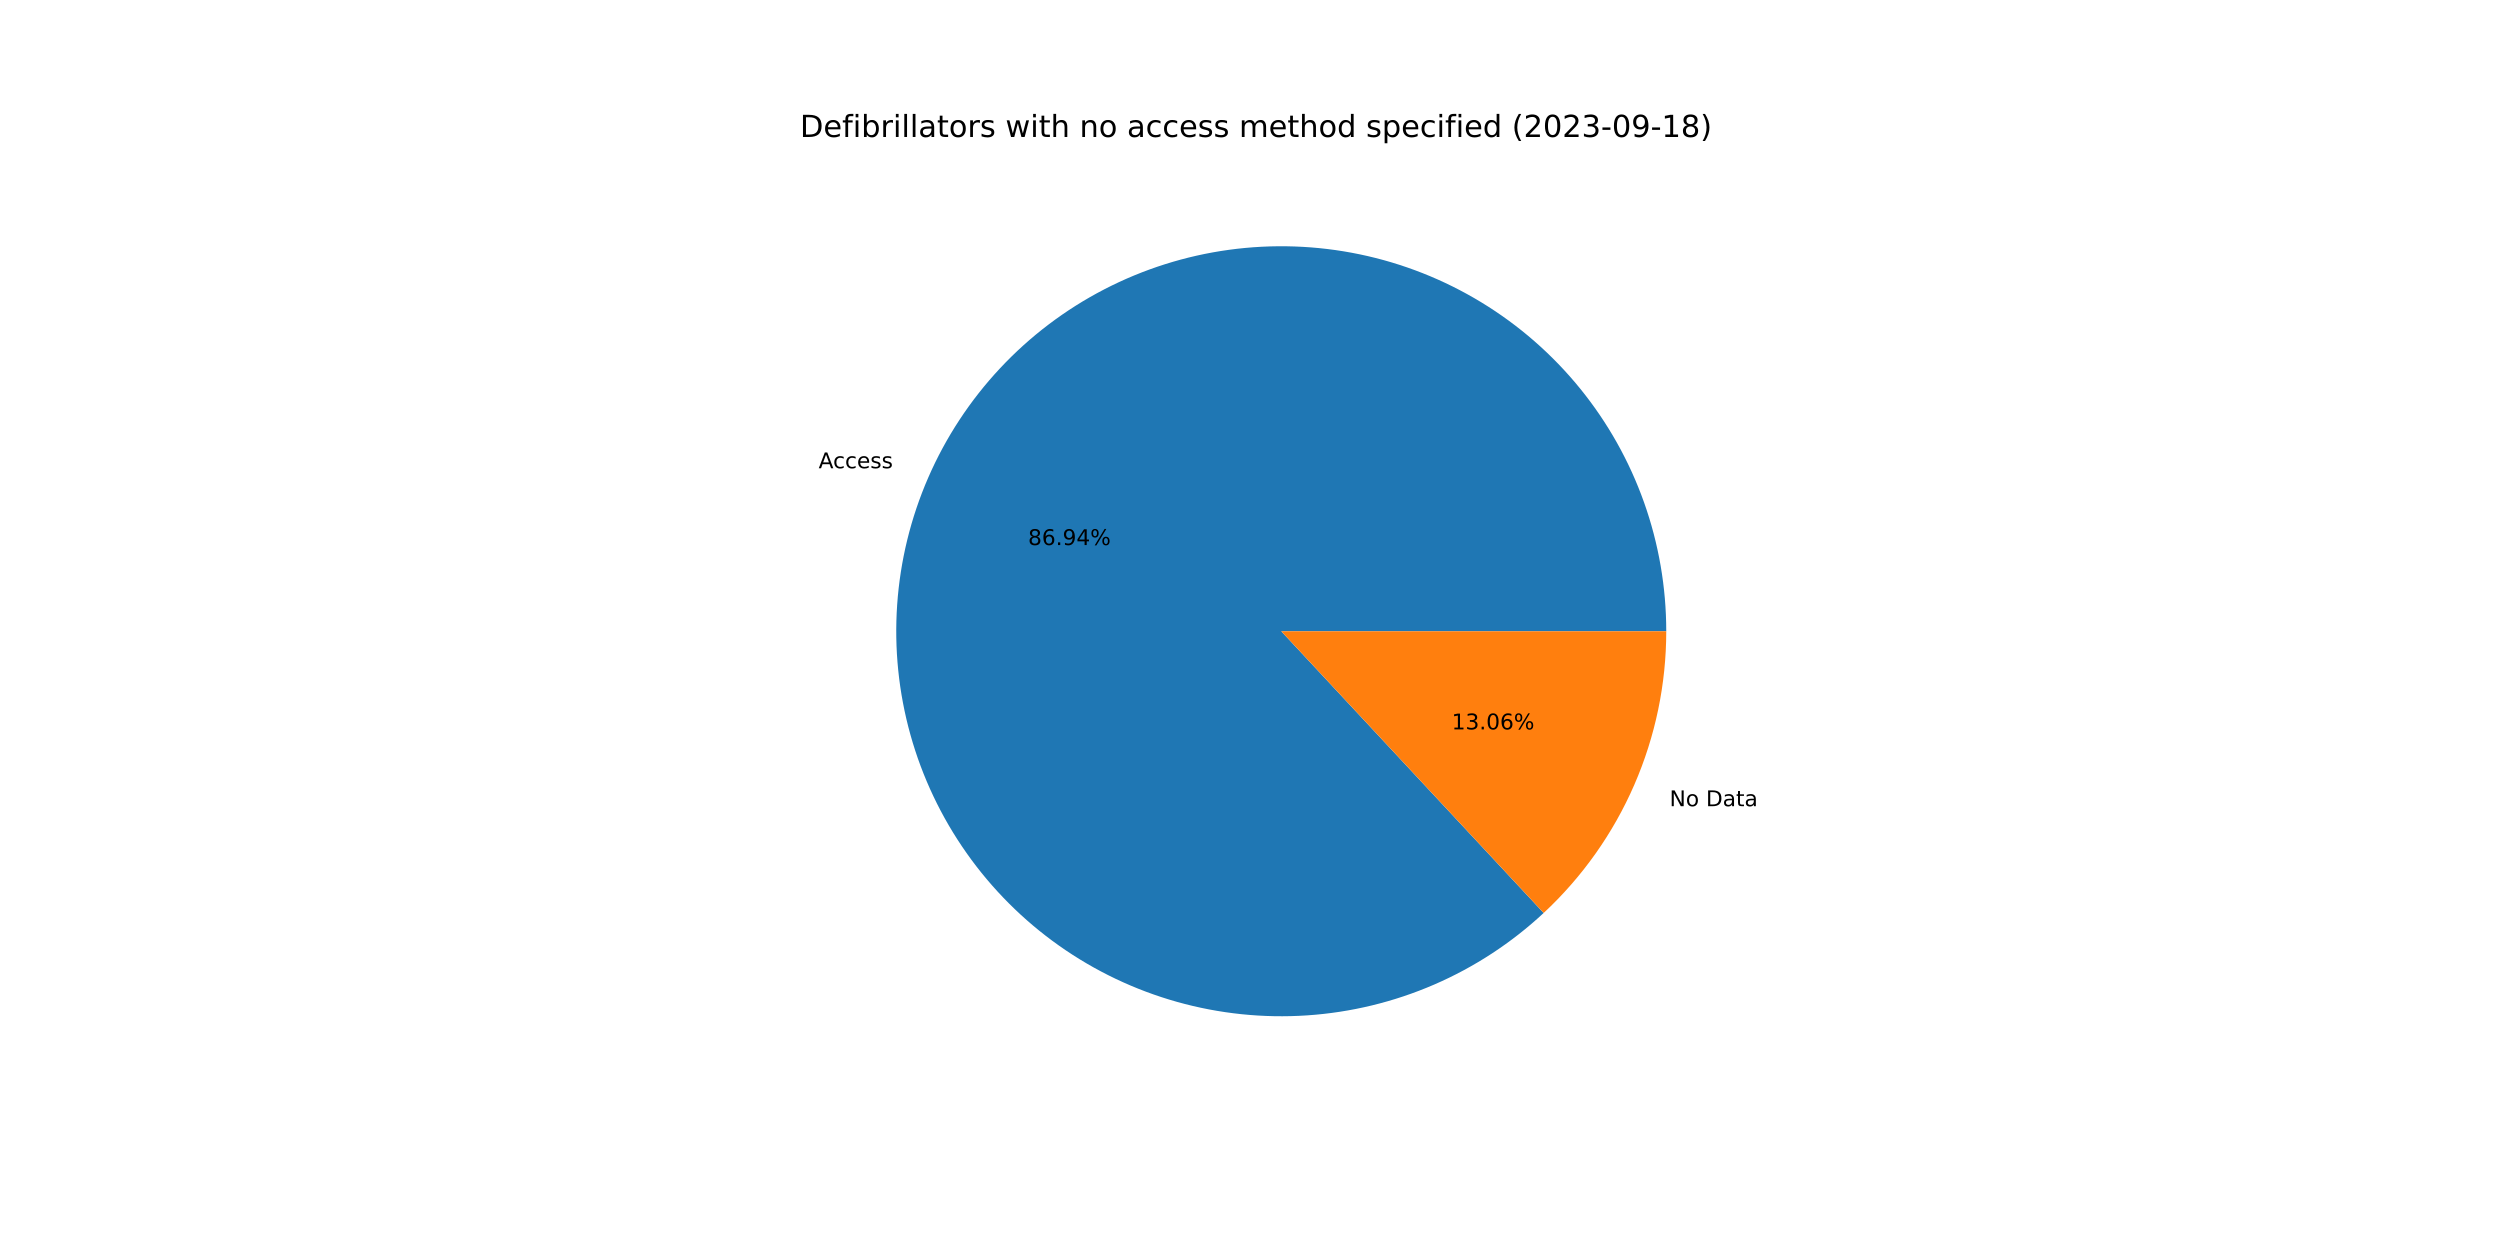
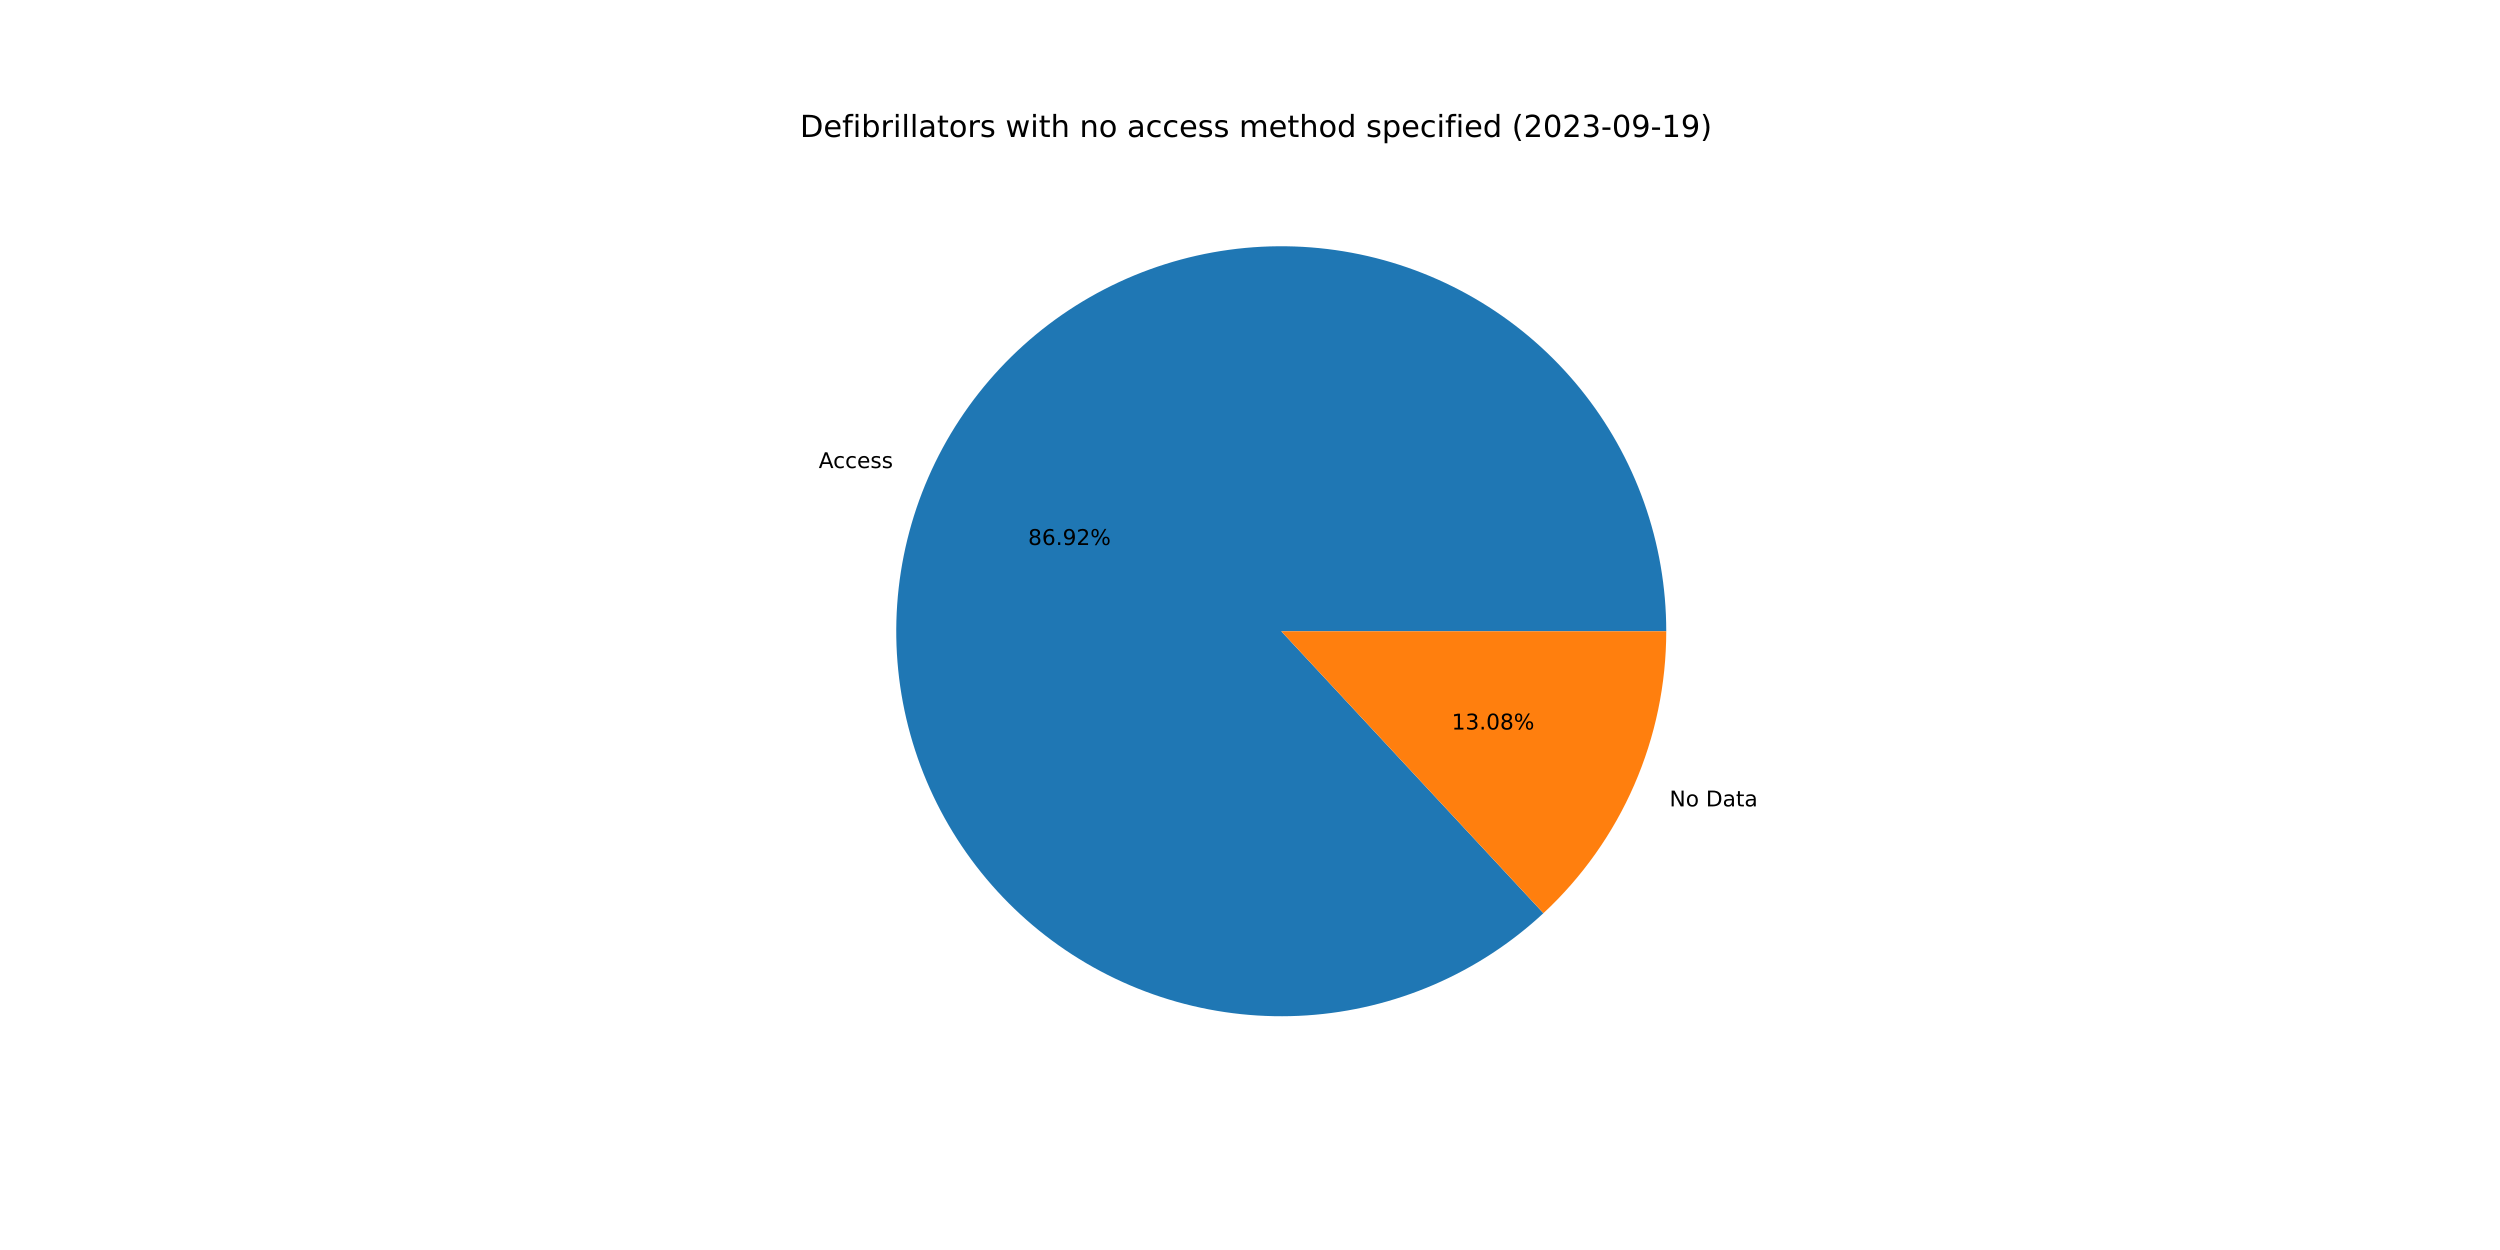
<svg xmlns="http://www.w3.org/2000/svg" xmlns:xlink="http://www.w3.org/1999/xlink" width="1152pt" height="576pt" viewBox="0 0 1152 576" version="1.1">
  <defs>
    <style type="text/css">*{stroke-linejoin: round; stroke-linecap: butt}</style>
  </defs>
  <g id="figure_1">
    <g id="patch_1">
      <path d="M 0 576  L 1152 576  L 1152 0  L 0 0  z " style="fill: #ffffff" />
    </g>
    <g id="axes_1">
      <g id="patch_2">
-         <path d="M 767.808 290.88  C 767.808 270.642 764.345 250.553 757.57 231.483  C 750.794 212.414 740.805 194.643 728.036 178.943  C 715.267 163.242 699.905 149.841 682.616 139.322  C 665.327 128.803 646.365 121.319 626.552 117.195  C 606.739 113.071 586.366 112.367 566.315 115.114  C 546.265 117.862 526.832 124.02 508.859 133.322  C 490.885 142.623 474.636 154.932 460.814 169.715  C 446.992 184.497 435.801 201.536 427.726 220.093  C 419.651 238.65 414.811 258.452 413.415 278.642  C 412.019 298.831 414.087 319.111 419.531 338.603  C 424.975 358.095 433.715 376.512 445.37 393.056  C 457.026 409.6 471.427 424.029 487.949 435.716  C 504.471 447.403 522.871 456.177 542.353 461.658  C 561.834 467.139 582.11 469.246 602.302 467.888  C 622.494 466.531 642.306 461.728 660.878 453.688  C 679.45 445.648 696.51 434.49 711.319 420.696  L 590.4 290.88  L 767.808 290.88  z " style="fill: #1f77b4" />
+         <path d="M 767.808 290.88  C 767.808 270.646 764.346 250.56 757.573 231.493  C 750.8 212.426 740.814 194.658 728.049 178.958  C 715.283 163.259 699.926 149.858 682.642 139.338  C 665.358 128.817 646.4 121.331 626.592 117.203  C 606.783 113.075 586.413 112.366 566.365 115.108  C 546.318 117.849 526.886 124 508.913 133.294  C 490.939 142.588 474.687 154.889 460.862 169.663  C 447.037 184.438 435.84 201.469 427.758 220.019  C 419.676 238.569 414.827 258.366 413.421 278.551  C 412.015 298.737 414.072 319.014 419.504 338.506  C 424.936 357.997 433.663 376.417 445.306 392.965  C 456.95 409.514 471.339 423.949 487.85 435.646  C 504.361 447.342 522.752 456.128 542.226 461.622  C 561.7 467.117 581.972 469.239 602.161 467.898  C 622.351 466.556 642.163 461.771 660.739 453.748  C 679.315 445.726 696.382 434.584 711.201 420.806  L 590.4 290.88  L 767.808 290.88  z " style="fill: #1f77b4" />
      </g>
      <g id="patch_3">
-         <path d="M 711.319 420.696  C 729.141 404.095 743.356 384 753.074 361.667  C 762.792 339.334 767.808 315.236 767.808 290.88  L 590.4 290.88  L 711.319 420.696  z " style="fill: #ff7f0e" />
+         <path d="M 711.201 420.806  C 729.058 404.203 743.302 384.095 753.042 361.741  C 762.781 339.387 767.808 315.263 767.808 290.88  L 590.4 290.88  L 711.201 420.806  z " style="fill: #ff7f0e" />
      </g>
      <g id="matplotlib.axis_1" />
      <g id="matplotlib.axis_2" />
      <g id="text_1">
-         <g transform="translate(377.2243 215.7737)scale(0.1 -0.1)">
+         <g transform="translate(377.2598 215.6923)scale(0.1 -0.1)">
          <defs>
            <path id="DejaVuSans-41" d="M 2188 4044  L 1331 1722  L 3047 1722  L 2188 4044  z M 1831 4666  L 2547 4666  L 4325 0  L 3669 0  L 3244 1197  L 1141 1197  L 716 0  L 50 0  L 1831 4666  z " transform="scale(0.015625)" />
            <path id="DejaVuSans-63" d="M 3122 3366  L 3122 2828  Q 2878 2963 2633 3030  Q 2388 3097 2138 3097  Q 1578 3097 1268 2742  Q 959 2388 959 1747  Q 959 1106 1268 751  Q 1578 397 2138 397  Q 2388 397 2633 464  Q 2878 531 3122 666  L 3122 134  Q 2881 22 2623 -34  Q 2366 -91 2075 -91  Q 1284 -91 818 406  Q 353 903 353 1747  Q 353 2603 823 3093  Q 1294 3584 2113 3584  Q 2378 3584 2631 3529  Q 2884 3475 3122 3366  z " transform="scale(0.015625)" />
            <path id="DejaVuSans-65" d="M 3597 1894  L 3597 1613  L 953 1613  Q 991 1019 1311 708  Q 1631 397 2203 397  Q 2534 397 2845 478  Q 3156 559 3463 722  L 3463 178  Q 3153 47 2828 -22  Q 2503 -91 2169 -91  Q 1331 -91 842 396  Q 353 884 353 1716  Q 353 2575 817 3079  Q 1281 3584 2069 3584  Q 2775 3584 3186 3129  Q 3597 2675 3597 1894  z M 3022 2063  Q 3016 2534 2758 2815  Q 2500 3097 2075 3097  Q 1594 3097 1305 2825  Q 1016 2553 972 2059  L 3022 2063  z " transform="scale(0.015625)" />
            <path id="DejaVuSans-73" d="M 2834 3397  L 2834 2853  Q 2591 2978 2328 3040  Q 2066 3103 1784 3103  Q 1356 3103 1142 2972  Q 928 2841 928 2578  Q 928 2378 1081 2264  Q 1234 2150 1697 2047  L 1894 2003  Q 2506 1872 2764 1633  Q 3022 1394 3022 966  Q 3022 478 2636 193  Q 2250 -91 1575 -91  Q 1294 -91 989 -36  Q 684 19 347 128  L 347 722  Q 666 556 975 473  Q 1284 391 1588 391  Q 1994 391 2212 530  Q 2431 669 2431 922  Q 2431 1156 2273 1281  Q 2116 1406 1581 1522  L 1381 1569  Q 847 1681 609 1914  Q 372 2147 372 2553  Q 372 3047 722 3315  Q 1072 3584 1716 3584  Q 2034 3584 2315 3537  Q 2597 3491 2834 3397  z " transform="scale(0.015625)" />
          </defs>
          <use xlink:href="#DejaVuSans-41" />
          <use xlink:href="#DejaVuSans-63" x="66.658" />
          <use xlink:href="#DejaVuSans-63" x="121.639" />
          <use xlink:href="#DejaVuSans-65" x="176.619" />
          <use xlink:href="#DejaVuSans-73" x="238.143" />
          <use xlink:href="#DejaVuSans-73" x="290.242" />
        </g>
      </g>
      <g id="text_2">
-         <g transform="translate(473.7308 251.1672)scale(0.1 -0.1)">
+         <g transform="translate(473.7501 251.1228)scale(0.1 -0.1)">
          <defs>
            <path id="DejaVuSans-38" d="M 2034 2216  Q 1584 2216 1326 1975  Q 1069 1734 1069 1313  Q 1069 891 1326 650  Q 1584 409 2034 409  Q 2484 409 2743 651  Q 3003 894 3003 1313  Q 3003 1734 2745 1975  Q 2488 2216 2034 2216  z M 1403 2484  Q 997 2584 770 2862  Q 544 3141 544 3541  Q 544 4100 942 4425  Q 1341 4750 2034 4750  Q 2731 4750 3128 4425  Q 3525 4100 3525 3541  Q 3525 3141 3298 2862  Q 3072 2584 2669 2484  Q 3125 2378 3379 2068  Q 3634 1759 3634 1313  Q 3634 634 3220 271  Q 2806 -91 2034 -91  Q 1263 -91 848 271  Q 434 634 434 1313  Q 434 1759 690 2068  Q 947 2378 1403 2484  z M 1172 3481  Q 1172 3119 1398 2916  Q 1625 2713 2034 2713  Q 2441 2713 2670 2916  Q 2900 3119 2900 3481  Q 2900 3844 2670 4047  Q 2441 4250 2034 4250  Q 1625 4250 1398 4047  Q 1172 3844 1172 3481  z " transform="scale(0.015625)" />
            <path id="DejaVuSans-36" d="M 2113 2584  Q 1688 2584 1439 2293  Q 1191 2003 1191 1497  Q 1191 994 1439 701  Q 1688 409 2113 409  Q 2538 409 2786 701  Q 3034 994 3034 1497  Q 3034 2003 2786 2293  Q 2538 2584 2113 2584  z M 3366 4563  L 3366 3988  Q 3128 4100 2886 4159  Q 2644 4219 2406 4219  Q 1781 4219 1451 3797  Q 1122 3375 1075 2522  Q 1259 2794 1537 2939  Q 1816 3084 2150 3084  Q 2853 3084 3261 2657  Q 3669 2231 3669 1497  Q 3669 778 3244 343  Q 2819 -91 2113 -91  Q 1303 -91 875 529  Q 447 1150 447 2328  Q 447 3434 972 4092  Q 1497 4750 2381 4750  Q 2619 4750 2861 4703  Q 3103 4656 3366 4563  z " transform="scale(0.015625)" />
            <path id="DejaVuSans-2e" d="M 684 794  L 1344 794  L 1344 0  L 684 0  L 684 794  z " transform="scale(0.015625)" />
            <path id="DejaVuSans-39" d="M 703 97  L 703 672  Q 941 559 1184 500  Q 1428 441 1663 441  Q 2288 441 2617 861  Q 2947 1281 2994 2138  Q 2813 1869 2534 1725  Q 2256 1581 1919 1581  Q 1219 1581 811 2004  Q 403 2428 403 3163  Q 403 3881 828 4315  Q 1253 4750 1959 4750  Q 2769 4750 3195 4129  Q 3622 3509 3622 2328  Q 3622 1225 3098 567  Q 2575 -91 1691 -91  Q 1453 -91 1209 -44  Q 966 3 703 97  z M 1959 2075  Q 2384 2075 2632 2365  Q 2881 2656 2881 3163  Q 2881 3666 2632 3958  Q 2384 4250 1959 4250  Q 1534 4250 1286 3958  Q 1038 3666 1038 3163  Q 1038 2656 1286 2365  Q 1534 2075 1959 2075  z " transform="scale(0.015625)" />
-             <path id="DejaVuSans-34" d="M 2419 4116  L 825 1625  L 2419 1625  L 2419 4116  z M 2253 4666  L 3047 4666  L 3047 1625  L 3713 1625  L 3713 1100  L 3047 1100  L 3047 0  L 2419 0  L 2419 1100  L 313 1100  L 313 1709  L 2253 4666  z " transform="scale(0.015625)" />
+             <path id="DejaVuSans-32" d="M 1228 531  L 3431 531  L 3431 0  L 469 0  L 469 531  Q 828 903 1448 1529  Q 2069 2156 2228 2338  Q 2531 2678 2651 2914  Q 2772 3150 2772 3378  Q 2772 3750 2511 3984  Q 2250 4219 1831 4219  Q 1534 4219 1204 4116  Q 875 4013 500 3803  L 500 4441  Q 881 4594 1212 4672  Q 1544 4750 1819 4750  Q 2544 4750 2975 4387  Q 3406 4025 3406 3419  Q 3406 3131 3298 2873  Q 3191 2616 2906 2266  Q 2828 2175 2409 1742  Q 1991 1309 1228 531  z " transform="scale(0.015625)" />
            <path id="DejaVuSans-25" d="M 4653 2053  Q 4381 2053 4226 1822  Q 4072 1591 4072 1178  Q 4072 772 4226 539  Q 4381 306 4653 306  Q 4919 306 5073 539  Q 5228 772 5228 1178  Q 5228 1588 5073 1820  Q 4919 2053 4653 2053  z M 4653 2450  Q 5147 2450 5437 2106  Q 5728 1763 5728 1178  Q 5728 594 5436 251  Q 5144 -91 4653 -91  Q 4153 -91 3862 251  Q 3572 594 3572 1178  Q 3572 1766 3864 2108  Q 4156 2450 4653 2450  z M 1428 4353  Q 1159 4353 1004 4120  Q 850 3888 850 3481  Q 850 3069 1003 2837  Q 1156 2606 1428 2606  Q 1700 2606 1854 2837  Q 2009 3069 2009 3481  Q 2009 3884 1853 4118  Q 1697 4353 1428 4353  z M 4250 4750  L 4750 4750  L 1831 -91  L 1331 -91  L 4250 4750  z M 1428 4750  Q 1922 4750 2215 4408  Q 2509 4066 2509 3481  Q 2509 2891 2217 2550  Q 1925 2209 1428 2209  Q 931 2209 642 2551  Q 353 2894 353 3481  Q 353 4063 643 4406  Q 934 4750 1428 4750  z " transform="scale(0.015625)" />
          </defs>
          <use xlink:href="#DejaVuSans-38" />
          <use xlink:href="#DejaVuSans-36" x="63.623" />
          <use xlink:href="#DejaVuSans-2e" x="127.246" />
          <use xlink:href="#DejaVuSans-39" x="159.033" />
-           <use xlink:href="#DejaVuSans-34" x="222.656" />
+           <use xlink:href="#DejaVuSans-32" x="222.656" />
          <use xlink:href="#DejaVuSans-25" x="286.279" />
        </g>
      </g>
      <g id="text_3">
-         <g transform="translate(769.3413 371.505)scale(0.1 -0.1)">
+         <g transform="translate(769.3059 371.5864)scale(0.1 -0.1)">
          <defs>
            <path id="DejaVuSans-4e" d="M 628 4666  L 1478 4666  L 3547 763  L 3547 4666  L 4159 4666  L 4159 0  L 3309 0  L 1241 3903  L 1241 0  L 628 0  L 628 4666  z " transform="scale(0.015625)" />
            <path id="DejaVuSans-6f" d="M 1959 3097  Q 1497 3097 1228 2736  Q 959 2375 959 1747  Q 959 1119 1226 758  Q 1494 397 1959 397  Q 2419 397 2687 759  Q 2956 1122 2956 1747  Q 2956 2369 2687 2733  Q 2419 3097 1959 3097  z M 1959 3584  Q 2709 3584 3137 3096  Q 3566 2609 3566 1747  Q 3566 888 3137 398  Q 2709 -91 1959 -91  Q 1206 -91 779 398  Q 353 888 353 1747  Q 353 2609 779 3096  Q 1206 3584 1959 3584  z " transform="scale(0.015625)" />
            <path id="DejaVuSans-20" transform="scale(0.015625)" />
            <path id="DejaVuSans-44" d="M 1259 4147  L 1259 519  L 2022 519  Q 2988 519 3436 956  Q 3884 1394 3884 2338  Q 3884 3275 3436 3711  Q 2988 4147 2022 4147  L 1259 4147  z M 628 4666  L 1925 4666  Q 3281 4666 3915 4102  Q 4550 3538 4550 2338  Q 4550 1131 3912 565  Q 3275 0 1925 0  L 628 0  L 628 4666  z " transform="scale(0.015625)" />
            <path id="DejaVuSans-61" d="M 2194 1759  Q 1497 1759 1228 1600  Q 959 1441 959 1056  Q 959 750 1161 570  Q 1363 391 1709 391  Q 2188 391 2477 730  Q 2766 1069 2766 1631  L 2766 1759  L 2194 1759  z M 3341 1997  L 3341 0  L 2766 0  L 2766 531  Q 2569 213 2275 61  Q 1981 -91 1556 -91  Q 1019 -91 701 211  Q 384 513 384 1019  Q 384 1609 779 1909  Q 1175 2209 1959 2209  L 2766 2209  L 2766 2266  Q 2766 2663 2505 2880  Q 2244 3097 1772 3097  Q 1472 3097 1187 3025  Q 903 2953 641 2809  L 641 3341  Q 956 3463 1253 3523  Q 1550 3584 1831 3584  Q 2591 3584 2966 3190  Q 3341 2797 3341 1997  z " transform="scale(0.015625)" />
            <path id="DejaVuSans-74" d="M 1172 4494  L 1172 3500  L 2356 3500  L 2356 3053  L 1172 3053  L 1172 1153  Q 1172 725 1289 603  Q 1406 481 1766 481  L 2356 481  L 2356 0  L 1766 0  Q 1100 0 847 248  Q 594 497 594 1153  L 594 3053  L 172 3053  L 172 3500  L 594 3500  L 594 4494  L 1172 4494  z " transform="scale(0.015625)" />
          </defs>
          <use xlink:href="#DejaVuSans-4e" />
          <use xlink:href="#DejaVuSans-6f" x="74.805" />
          <use xlink:href="#DejaVuSans-20" x="135.986" />
          <use xlink:href="#DejaVuSans-44" x="167.773" />
          <use xlink:href="#DejaVuSans-61" x="244.775" />
          <use xlink:href="#DejaVuSans-74" x="306.055" />
          <use xlink:href="#DejaVuSans-61" x="345.264" />
        </g>
      </g>
      <g id="text_4">
-         <g transform="translate(668.9395 336.1116)scale(0.1 -0.1)">
+         <g transform="translate(668.9202 336.156)scale(0.1 -0.1)">
          <defs>
            <path id="DejaVuSans-31" d="M 794 531  L 1825 531  L 1825 4091  L 703 3866  L 703 4441  L 1819 4666  L 2450 4666  L 2450 531  L 3481 531  L 3481 0  L 794 0  L 794 531  z " transform="scale(0.015625)" />
            <path id="DejaVuSans-33" d="M 2597 2516  Q 3050 2419 3304 2112  Q 3559 1806 3559 1356  Q 3559 666 3084 287  Q 2609 -91 1734 -91  Q 1441 -91 1130 -33  Q 819 25 488 141  L 488 750  Q 750 597 1062 519  Q 1375 441 1716 441  Q 2309 441 2620 675  Q 2931 909 2931 1356  Q 2931 1769 2642 2001  Q 2353 2234 1838 2234  L 1294 2234  L 1294 2753  L 1863 2753  Q 2328 2753 2575 2939  Q 2822 3125 2822 3475  Q 2822 3834 2567 4026  Q 2313 4219 1838 4219  Q 1578 4219 1281 4162  Q 984 4106 628 3988  L 628 4550  Q 988 4650 1302 4700  Q 1616 4750 1894 4750  Q 2613 4750 3031 4423  Q 3450 4097 3450 3541  Q 3450 3153 3228 2886  Q 3006 2619 2597 2516  z " transform="scale(0.015625)" />
            <path id="DejaVuSans-30" d="M 2034 4250  Q 1547 4250 1301 3770  Q 1056 3291 1056 2328  Q 1056 1369 1301 889  Q 1547 409 2034 409  Q 2525 409 2770 889  Q 3016 1369 3016 2328  Q 3016 3291 2770 3770  Q 2525 4250 2034 4250  z M 2034 4750  Q 2819 4750 3233 4129  Q 3647 3509 3647 2328  Q 3647 1150 3233 529  Q 2819 -91 2034 -91  Q 1250 -91 836 529  Q 422 1150 422 2328  Q 422 3509 836 4129  Q 1250 4750 2034 4750  z " transform="scale(0.015625)" />
          </defs>
          <use xlink:href="#DejaVuSans-31" />
          <use xlink:href="#DejaVuSans-33" x="63.623" />
          <use xlink:href="#DejaVuSans-2e" x="127.246" />
          <use xlink:href="#DejaVuSans-30" x="159.033" />
-           <use xlink:href="#DejaVuSans-36" x="222.656" />
+           <use xlink:href="#DejaVuSans-38" x="222.656" />
          <use xlink:href="#DejaVuSans-25" x="286.279" />
        </g>
      </g>
      <g id="text_5">
        <g transform="translate(368.64 63.12)scale(0.14 -0.14)">
          <defs>
            <path id="DejaVuSans-66" d="M 2375 4863  L 2375 4384  L 1825 4384  Q 1516 4384 1395 4259  Q 1275 4134 1275 3809  L 1275 3500  L 2222 3500  L 2222 3053  L 1275 3053  L 1275 0  L 697 0  L 697 3053  L 147 3053  L 147 3500  L 697 3500  L 697 3744  Q 697 4328 969 4595  Q 1241 4863 1831 4863  L 2375 4863  z " transform="scale(0.015625)" />
            <path id="DejaVuSans-69" d="M 603 3500  L 1178 3500  L 1178 0  L 603 0  L 603 3500  z M 603 4863  L 1178 4863  L 1178 4134  L 603 4134  L 603 4863  z " transform="scale(0.015625)" />
            <path id="DejaVuSans-62" d="M 3116 1747  Q 3116 2381 2855 2742  Q 2594 3103 2138 3103  Q 1681 3103 1420 2742  Q 1159 2381 1159 1747  Q 1159 1113 1420 752  Q 1681 391 2138 391  Q 2594 391 2855 752  Q 3116 1113 3116 1747  z M 1159 2969  Q 1341 3281 1617 3432  Q 1894 3584 2278 3584  Q 2916 3584 3314 3078  Q 3713 2572 3713 1747  Q 3713 922 3314 415  Q 2916 -91 2278 -91  Q 1894 -91 1617 61  Q 1341 213 1159 525  L 1159 0  L 581 0  L 581 4863  L 1159 4863  L 1159 2969  z " transform="scale(0.015625)" />
            <path id="DejaVuSans-72" d="M 2631 2963  Q 2534 3019 2420 3045  Q 2306 3072 2169 3072  Q 1681 3072 1420 2755  Q 1159 2438 1159 1844  L 1159 0  L 581 0  L 581 3500  L 1159 3500  L 1159 2956  Q 1341 3275 1631 3429  Q 1922 3584 2338 3584  Q 2397 3584 2469 3576  Q 2541 3569 2628 3553  L 2631 2963  z " transform="scale(0.015625)" />
            <path id="DejaVuSans-6c" d="M 603 4863  L 1178 4863  L 1178 0  L 603 0  L 603 4863  z " transform="scale(0.015625)" />
            <path id="DejaVuSans-77" d="M 269 3500  L 844 3500  L 1563 769  L 2278 3500  L 2956 3500  L 3675 769  L 4391 3500  L 4966 3500  L 4050 0  L 3372 0  L 2619 2869  L 1863 0  L 1184 0  L 269 3500  z " transform="scale(0.015625)" />
            <path id="DejaVuSans-68" d="M 3513 2113  L 3513 0  L 2938 0  L 2938 2094  Q 2938 2591 2744 2837  Q 2550 3084 2163 3084  Q 1697 3084 1428 2787  Q 1159 2491 1159 1978  L 1159 0  L 581 0  L 581 4863  L 1159 4863  L 1159 2956  Q 1366 3272 1645 3428  Q 1925 3584 2291 3584  Q 2894 3584 3203 3211  Q 3513 2838 3513 2113  z " transform="scale(0.015625)" />
            <path id="DejaVuSans-6e" d="M 3513 2113  L 3513 0  L 2938 0  L 2938 2094  Q 2938 2591 2744 2837  Q 2550 3084 2163 3084  Q 1697 3084 1428 2787  Q 1159 2491 1159 1978  L 1159 0  L 581 0  L 581 3500  L 1159 3500  L 1159 2956  Q 1366 3272 1645 3428  Q 1925 3584 2291 3584  Q 2894 3584 3203 3211  Q 3513 2838 3513 2113  z " transform="scale(0.015625)" />
            <path id="DejaVuSans-6d" d="M 3328 2828  Q 3544 3216 3844 3400  Q 4144 3584 4550 3584  Q 5097 3584 5394 3201  Q 5691 2819 5691 2113  L 5691 0  L 5113 0  L 5113 2094  Q 5113 2597 4934 2840  Q 4756 3084 4391 3084  Q 3944 3084 3684 2787  Q 3425 2491 3425 1978  L 3425 0  L 2847 0  L 2847 2094  Q 2847 2600 2669 2842  Q 2491 3084 2119 3084  Q 1678 3084 1418 2786  Q 1159 2488 1159 1978  L 1159 0  L 581 0  L 581 3500  L 1159 3500  L 1159 2956  Q 1356 3278 1631 3431  Q 1906 3584 2284 3584  Q 2666 3584 2933 3390  Q 3200 3197 3328 2828  z " transform="scale(0.015625)" />
            <path id="DejaVuSans-64" d="M 2906 2969  L 2906 4863  L 3481 4863  L 3481 0  L 2906 0  L 2906 525  Q 2725 213 2448 61  Q 2172 -91 1784 -91  Q 1150 -91 751 415  Q 353 922 353 1747  Q 353 2572 751 3078  Q 1150 3584 1784 3584  Q 2172 3584 2448 3432  Q 2725 3281 2906 2969  z M 947 1747  Q 947 1113 1208 752  Q 1469 391 1925 391  Q 2381 391 2643 752  Q 2906 1113 2906 1747  Q 2906 2381 2643 2742  Q 2381 3103 1925 3103  Q 1469 3103 1208 2742  Q 947 2381 947 1747  z " transform="scale(0.015625)" />
            <path id="DejaVuSans-70" d="M 1159 525  L 1159 -1331  L 581 -1331  L 581 3500  L 1159 3500  L 1159 2969  Q 1341 3281 1617 3432  Q 1894 3584 2278 3584  Q 2916 3584 3314 3078  Q 3713 2572 3713 1747  Q 3713 922 3314 415  Q 2916 -91 2278 -91  Q 1894 -91 1617 61  Q 1341 213 1159 525  z M 3116 1747  Q 3116 2381 2855 2742  Q 2594 3103 2138 3103  Q 1681 3103 1420 2742  Q 1159 2381 1159 1747  Q 1159 1113 1420 752  Q 1681 391 2138 391  Q 2594 391 2855 752  Q 3116 1113 3116 1747  z " transform="scale(0.015625)" />
            <path id="DejaVuSans-28" d="M 1984 4856  Q 1566 4138 1362 3434  Q 1159 2731 1159 2009  Q 1159 1288 1364 580  Q 1569 -128 1984 -844  L 1484 -844  Q 1016 -109 783 600  Q 550 1309 550 2009  Q 550 2706 781 3412  Q 1013 4119 1484 4856  L 1984 4856  z " transform="scale(0.015625)" />
-             <path id="DejaVuSans-32" d="M 1228 531  L 3431 531  L 3431 0  L 469 0  L 469 531  Q 828 903 1448 1529  Q 2069 2156 2228 2338  Q 2531 2678 2651 2914  Q 2772 3150 2772 3378  Q 2772 3750 2511 3984  Q 2250 4219 1831 4219  Q 1534 4219 1204 4116  Q 875 4013 500 3803  L 500 4441  Q 881 4594 1212 4672  Q 1544 4750 1819 4750  Q 2544 4750 2975 4387  Q 3406 4025 3406 3419  Q 3406 3131 3298 2873  Q 3191 2616 2906 2266  Q 2828 2175 2409 1742  Q 1991 1309 1228 531  z " transform="scale(0.015625)" />
            <path id="DejaVuSans-2d" d="M 313 2009  L 1997 2009  L 1997 1497  L 313 1497  L 313 2009  z " transform="scale(0.015625)" />
            <path id="DejaVuSans-29" d="M 513 4856  L 1013 4856  Q 1481 4119 1714 3412  Q 1947 2706 1947 2009  Q 1947 1309 1714 600  Q 1481 -109 1013 -844  L 513 -844  Q 928 -128 1133 580  Q 1338 1288 1338 2009  Q 1338 2731 1133 3434  Q 928 4138 513 4856  z " transform="scale(0.015625)" />
          </defs>
          <use xlink:href="#DejaVuSans-44" />
          <use xlink:href="#DejaVuSans-65" x="77.002" />
          <use xlink:href="#DejaVuSans-66" x="138.525" />
          <use xlink:href="#DejaVuSans-69" x="173.73" />
          <use xlink:href="#DejaVuSans-62" x="201.514" />
          <use xlink:href="#DejaVuSans-72" x="264.99" />
          <use xlink:href="#DejaVuSans-69" x="306.104" />
          <use xlink:href="#DejaVuSans-6c" x="333.887" />
          <use xlink:href="#DejaVuSans-6c" x="361.67" />
          <use xlink:href="#DejaVuSans-61" x="389.453" />
          <use xlink:href="#DejaVuSans-74" x="450.732" />
          <use xlink:href="#DejaVuSans-6f" x="489.941" />
          <use xlink:href="#DejaVuSans-72" x="551.123" />
          <use xlink:href="#DejaVuSans-73" x="592.236" />
          <use xlink:href="#DejaVuSans-20" x="644.336" />
          <use xlink:href="#DejaVuSans-77" x="676.123" />
          <use xlink:href="#DejaVuSans-69" x="757.91" />
          <use xlink:href="#DejaVuSans-74" x="785.693" />
          <use xlink:href="#DejaVuSans-68" x="824.902" />
          <use xlink:href="#DejaVuSans-20" x="888.281" />
          <use xlink:href="#DejaVuSans-6e" x="920.068" />
          <use xlink:href="#DejaVuSans-6f" x="983.447" />
          <use xlink:href="#DejaVuSans-20" x="1044.629" />
          <use xlink:href="#DejaVuSans-61" x="1076.416" />
          <use xlink:href="#DejaVuSans-63" x="1137.695" />
          <use xlink:href="#DejaVuSans-63" x="1192.676" />
          <use xlink:href="#DejaVuSans-65" x="1247.656" />
          <use xlink:href="#DejaVuSans-73" x="1309.18" />
          <use xlink:href="#DejaVuSans-73" x="1361.279" />
          <use xlink:href="#DejaVuSans-20" x="1413.379" />
          <use xlink:href="#DejaVuSans-6d" x="1445.166" />
          <use xlink:href="#DejaVuSans-65" x="1542.578" />
          <use xlink:href="#DejaVuSans-74" x="1604.102" />
          <use xlink:href="#DejaVuSans-68" x="1643.311" />
          <use xlink:href="#DejaVuSans-6f" x="1706.689" />
          <use xlink:href="#DejaVuSans-64" x="1767.871" />
          <use xlink:href="#DejaVuSans-20" x="1831.348" />
          <use xlink:href="#DejaVuSans-73" x="1863.135" />
          <use xlink:href="#DejaVuSans-70" x="1915.234" />
          <use xlink:href="#DejaVuSans-65" x="1978.711" />
          <use xlink:href="#DejaVuSans-63" x="2040.234" />
          <use xlink:href="#DejaVuSans-69" x="2095.215" />
          <use xlink:href="#DejaVuSans-66" x="2122.998" />
          <use xlink:href="#DejaVuSans-69" x="2158.203" />
          <use xlink:href="#DejaVuSans-65" x="2185.986" />
          <use xlink:href="#DejaVuSans-64" x="2247.51" />
          <use xlink:href="#DejaVuSans-20" x="2310.986" />
          <use xlink:href="#DejaVuSans-28" x="2342.773" />
          <use xlink:href="#DejaVuSans-32" x="2381.787" />
          <use xlink:href="#DejaVuSans-30" x="2445.41" />
          <use xlink:href="#DejaVuSans-32" x="2509.033" />
          <use xlink:href="#DejaVuSans-33" x="2572.656" />
          <use xlink:href="#DejaVuSans-2d" x="2636.279" />
          <use xlink:href="#DejaVuSans-30" x="2672.363" />
          <use xlink:href="#DejaVuSans-39" x="2735.986" />
          <use xlink:href="#DejaVuSans-2d" x="2799.609" />
          <use xlink:href="#DejaVuSans-31" x="2835.693" />
-           <use xlink:href="#DejaVuSans-38" x="2899.316" />
+           <use xlink:href="#DejaVuSans-39" x="2899.316" />
          <use xlink:href="#DejaVuSans-29" x="2962.939" />
        </g>
      </g>
    </g>
  </g>
</svg>
